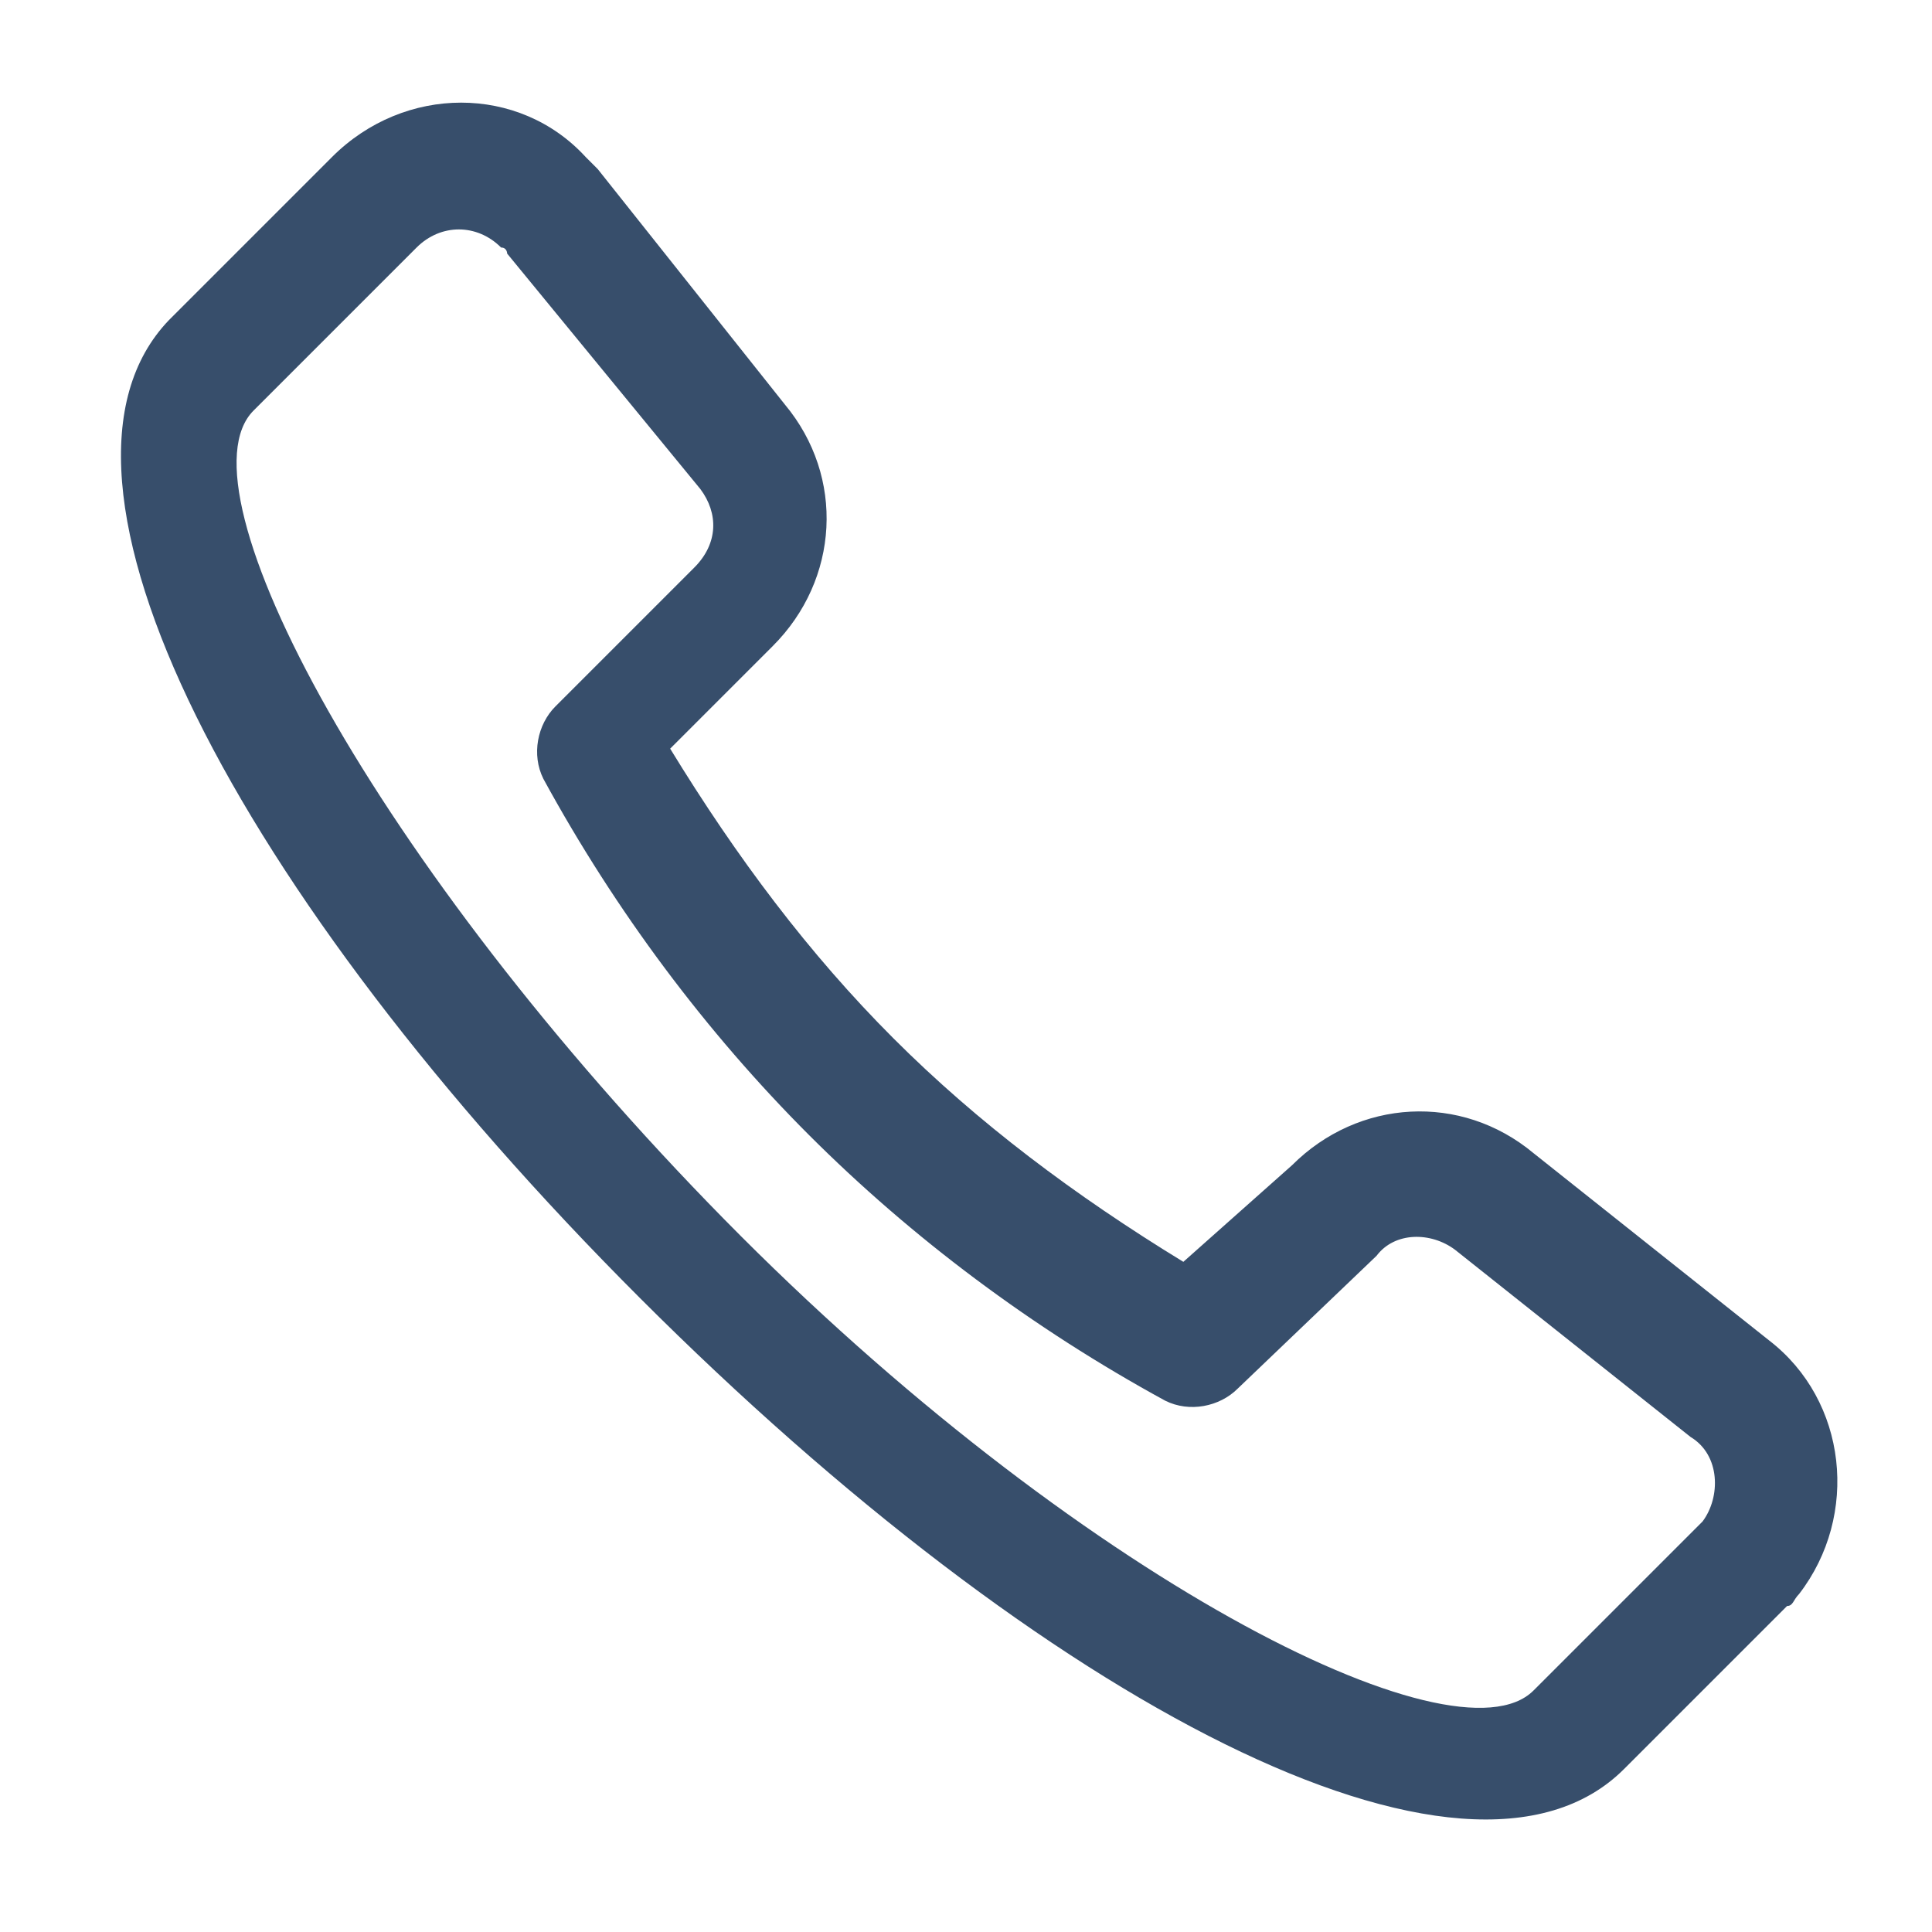
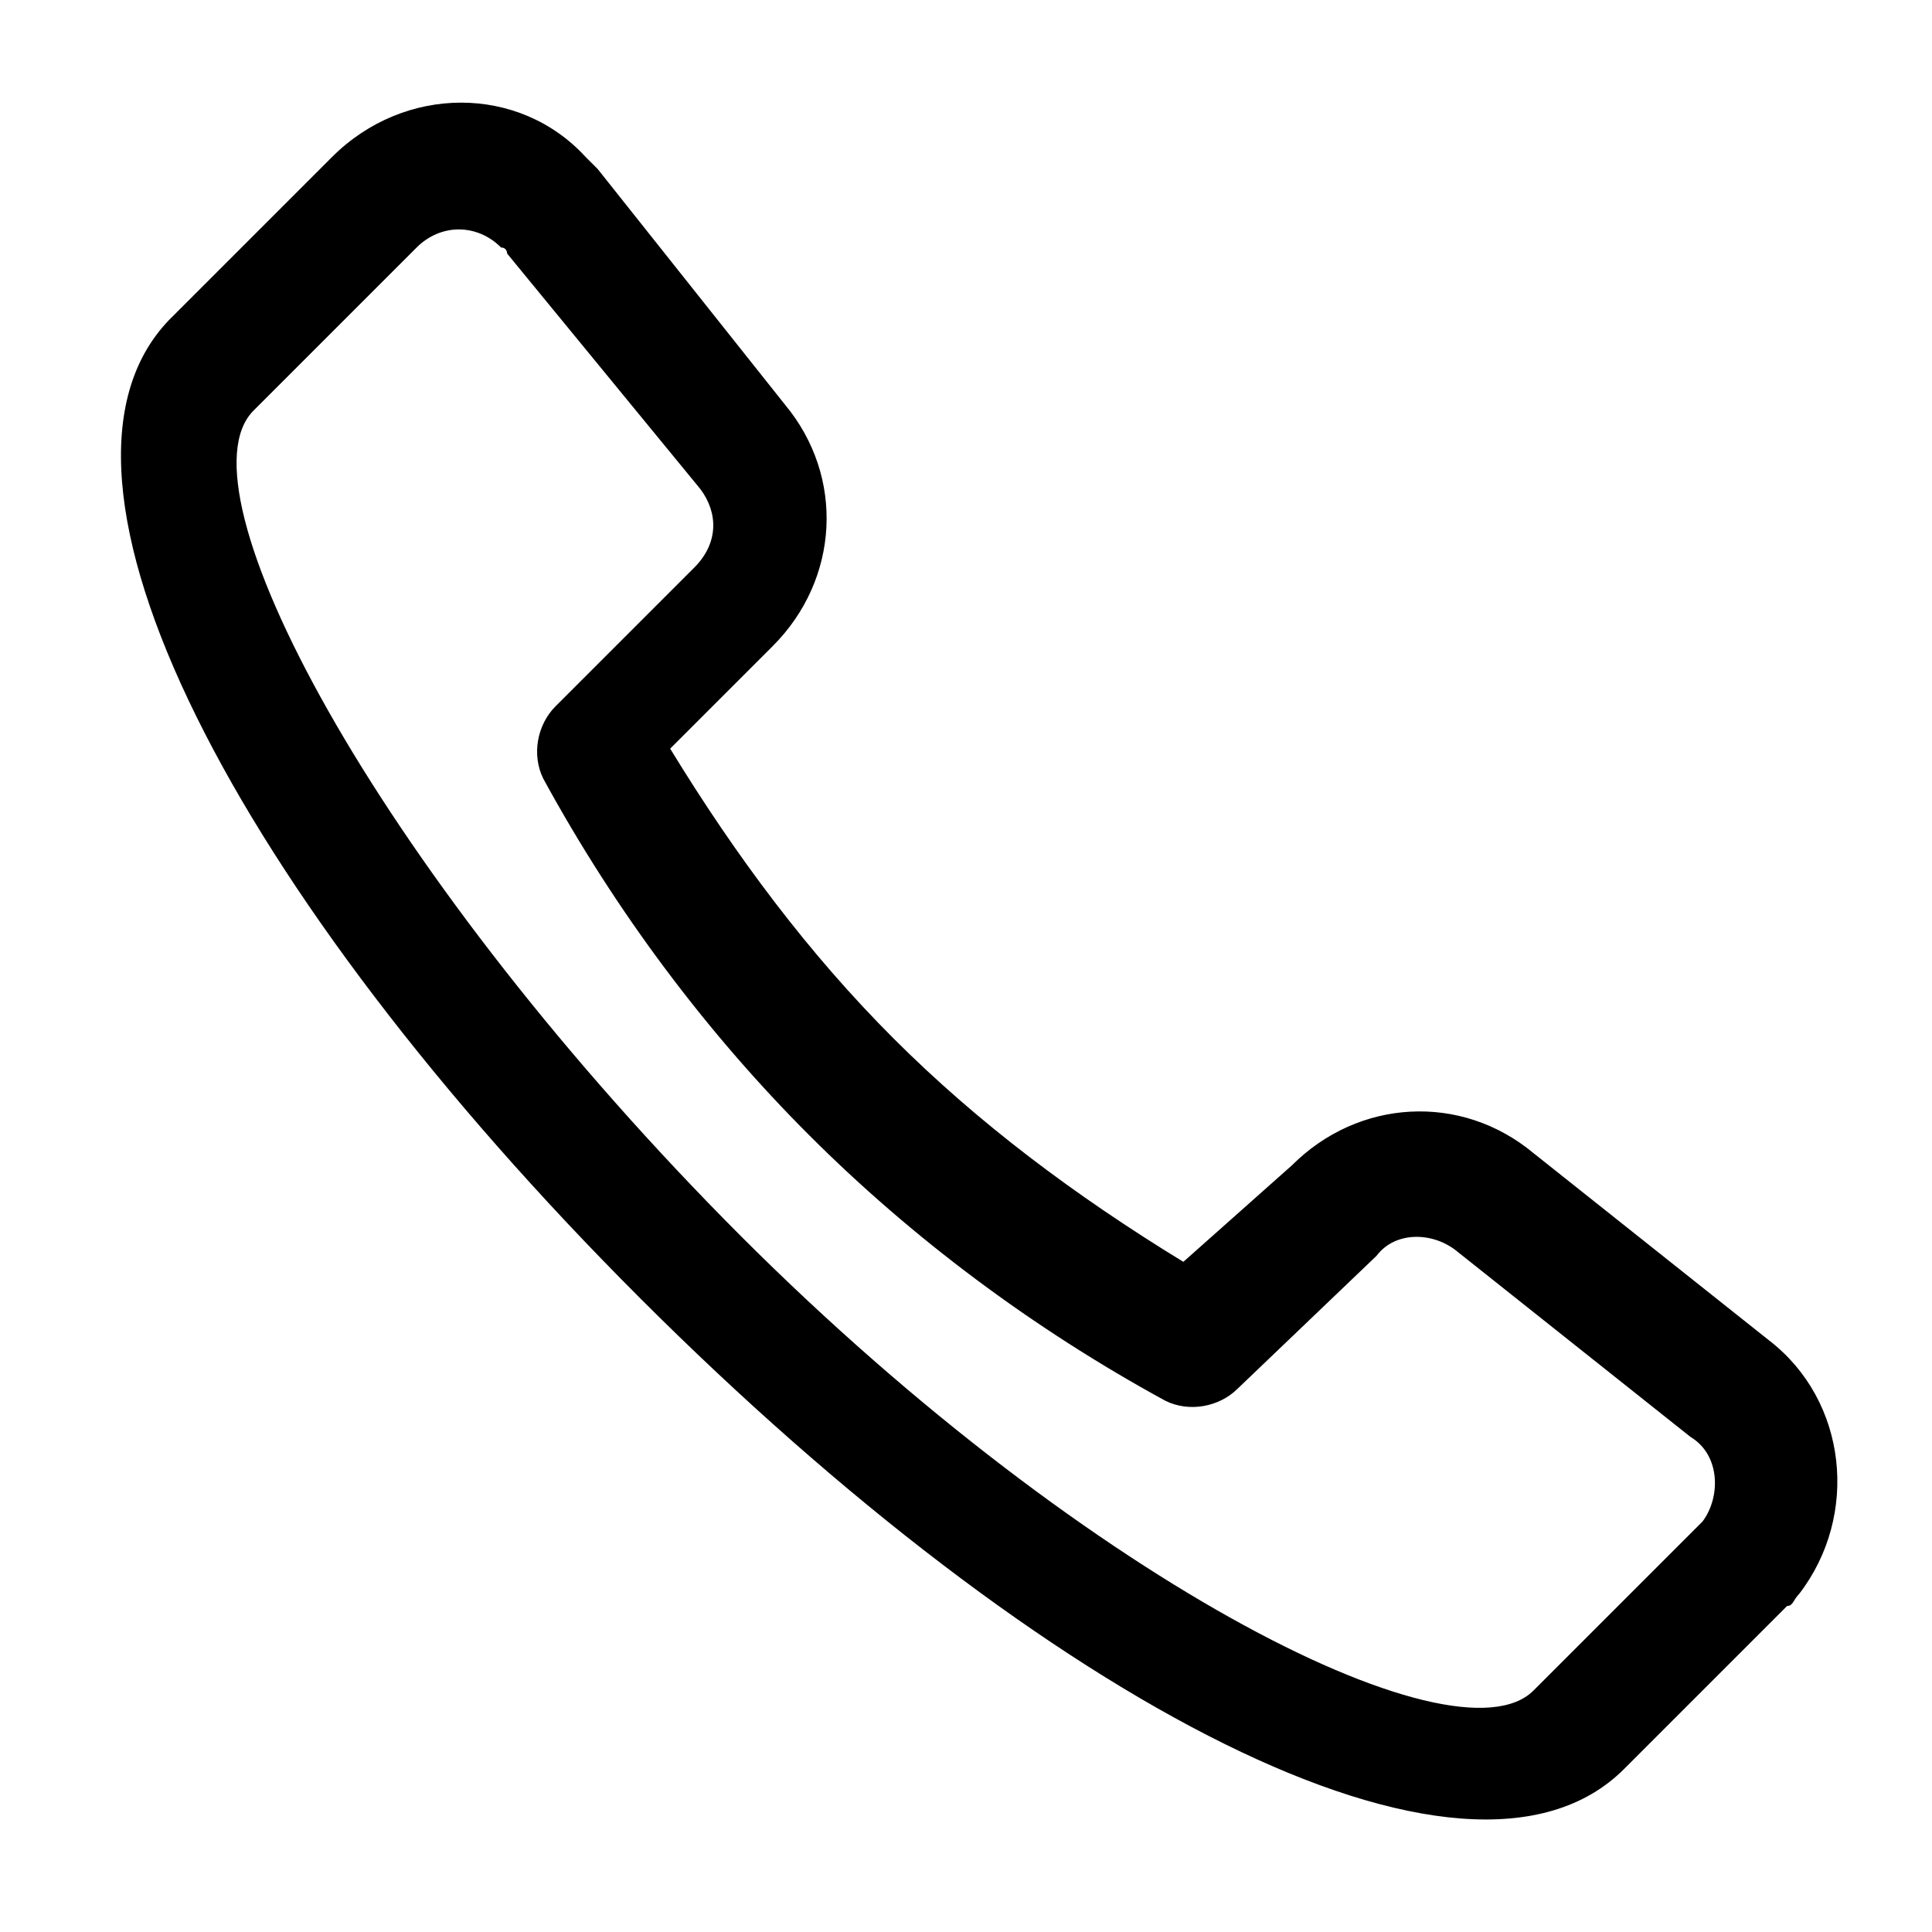
- <svg xmlns="http://www.w3.org/2000/svg" t="1750583295263" class="icon" viewBox="0 0 1024 1024" version="1.1" p-id="7533" width="200" height="200">
-   <path d="M771.2 662.4c-12.8-9.6-32-9.6-41.6 3.2L656 736c-9.6 9.6-25.6 12.8-38.4 6.4-70.4-38.4-134.4-86.4-188.8-140.8s-102.4-118.4-140.8-188.8c-6.4-12.8-3.2-28.8 6.4-38.4l73.6-73.6c12.8-12.8 12.8-28.8 3.2-41.6L268.8 134.4s0-3.2-3.2-3.2c-12.8-12.8-32-12.8-44.8 0L134.4 217.6c-41.6 41.6 64 240 249.6 428.8s387.2 291.2 428.8 249.6l86.4-86.4 3.2-3.2c9.6-12.8 9.6-35.2-6.4-44.8l-124.8-99.2z m-86.4-44.8c35.2-35.2 89.6-38.4 128-6.4l124.8 99.2c41.6 32 48 92.8 16 134.4-3.2 3.2-3.2 6.4-6.4 6.4l-86.4 86.4c-83.2 83.2-307.2-35.2-521.6-249.6S9.6 252.8 89.6 169.6l86.4-86.4c38.4-38.4 99.2-38.4 134.4 0l6.4 6.4L416 214.4c32 38.4 28.8 92.8-6.4 128l-54.4 54.4c35.2 57.6 73.6 108.8 118.4 153.6 44.8 44.8 96 83.2 153.6 118.4l57.6-51.2z" fill="#374E6B" p-id="7534" />
+ <svg xmlns="http://www.w3.org/2000/svg" viewBox="0 0 1024 1024" width="200" height="200">
+   <path d="M771.2 662.4c-12.8-9.6-32-9.6-41.6 3.2L656 736c-9.6 9.6-25.6 12.8-38.4 6.4-70.4-38.4-134.4-86.4-188.8-140.8s-102.4-118.4-140.8-188.8c-6.4-12.8-3.2-28.8 6.4-38.4l73.6-73.6c12.8-12.8 12.8-28.8 3.2-41.6L268.8 134.4s0-3.2-3.2-3.2c-12.8-12.8-32-12.8-44.8 0L134.4 217.6c-41.6 41.6 64 240 249.6 428.8s387.2 291.2 428.8 249.6l86.4-86.4 3.2-3.2c9.6-12.8 9.6-35.2-6.4-44.8l-124.8-99.2z m-86.4-44.8c35.2-35.2 89.6-38.4 128-6.4l124.8 99.2c41.6 32 48 92.8 16 134.4-3.2 3.2-3.2 6.4-6.4 6.4l-86.4 86.4c-83.2 83.2-307.2-35.2-521.6-249.6S9.6 252.8 89.6 169.6l86.4-86.4c38.4-38.4 99.2-38.4 134.4 0l6.4 6.4L416 214.4c32 38.4 28.8 92.8-6.4 128l-54.4 54.4c35.2 57.6 73.6 108.8 118.4 153.6 44.8 44.8 96 83.2 153.6 118.4l57.6-51.2z" />
</svg>
